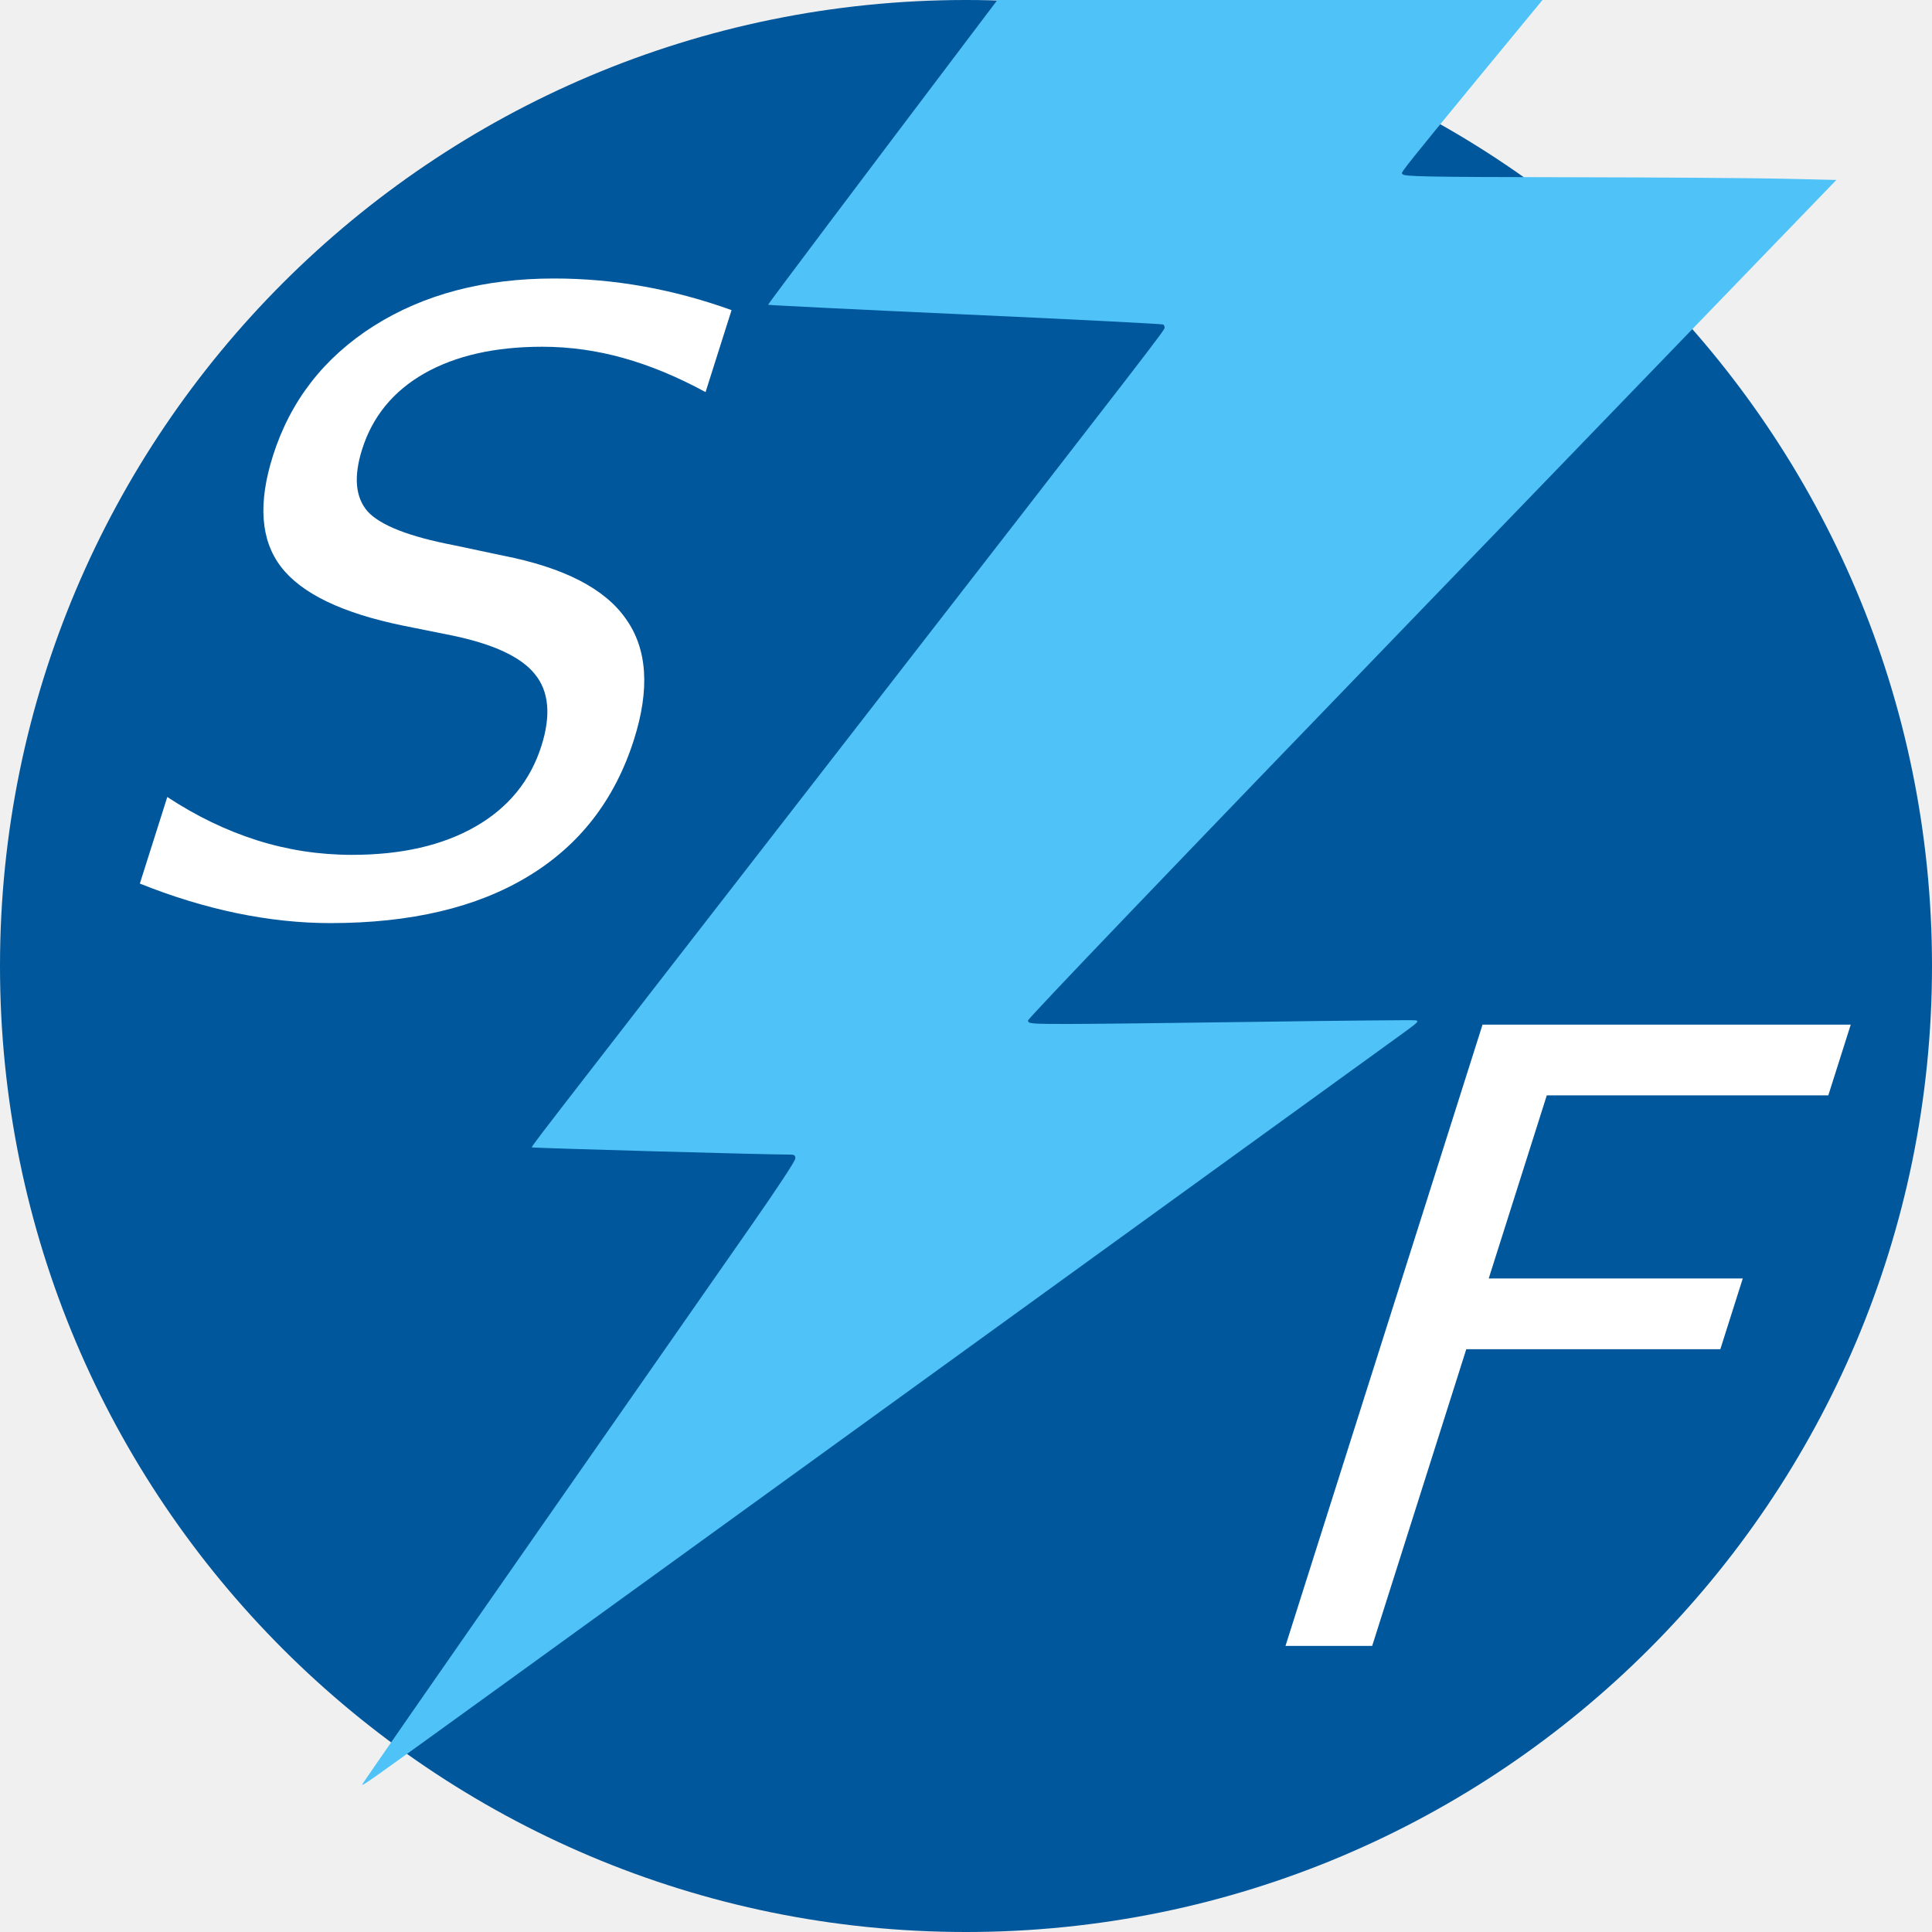
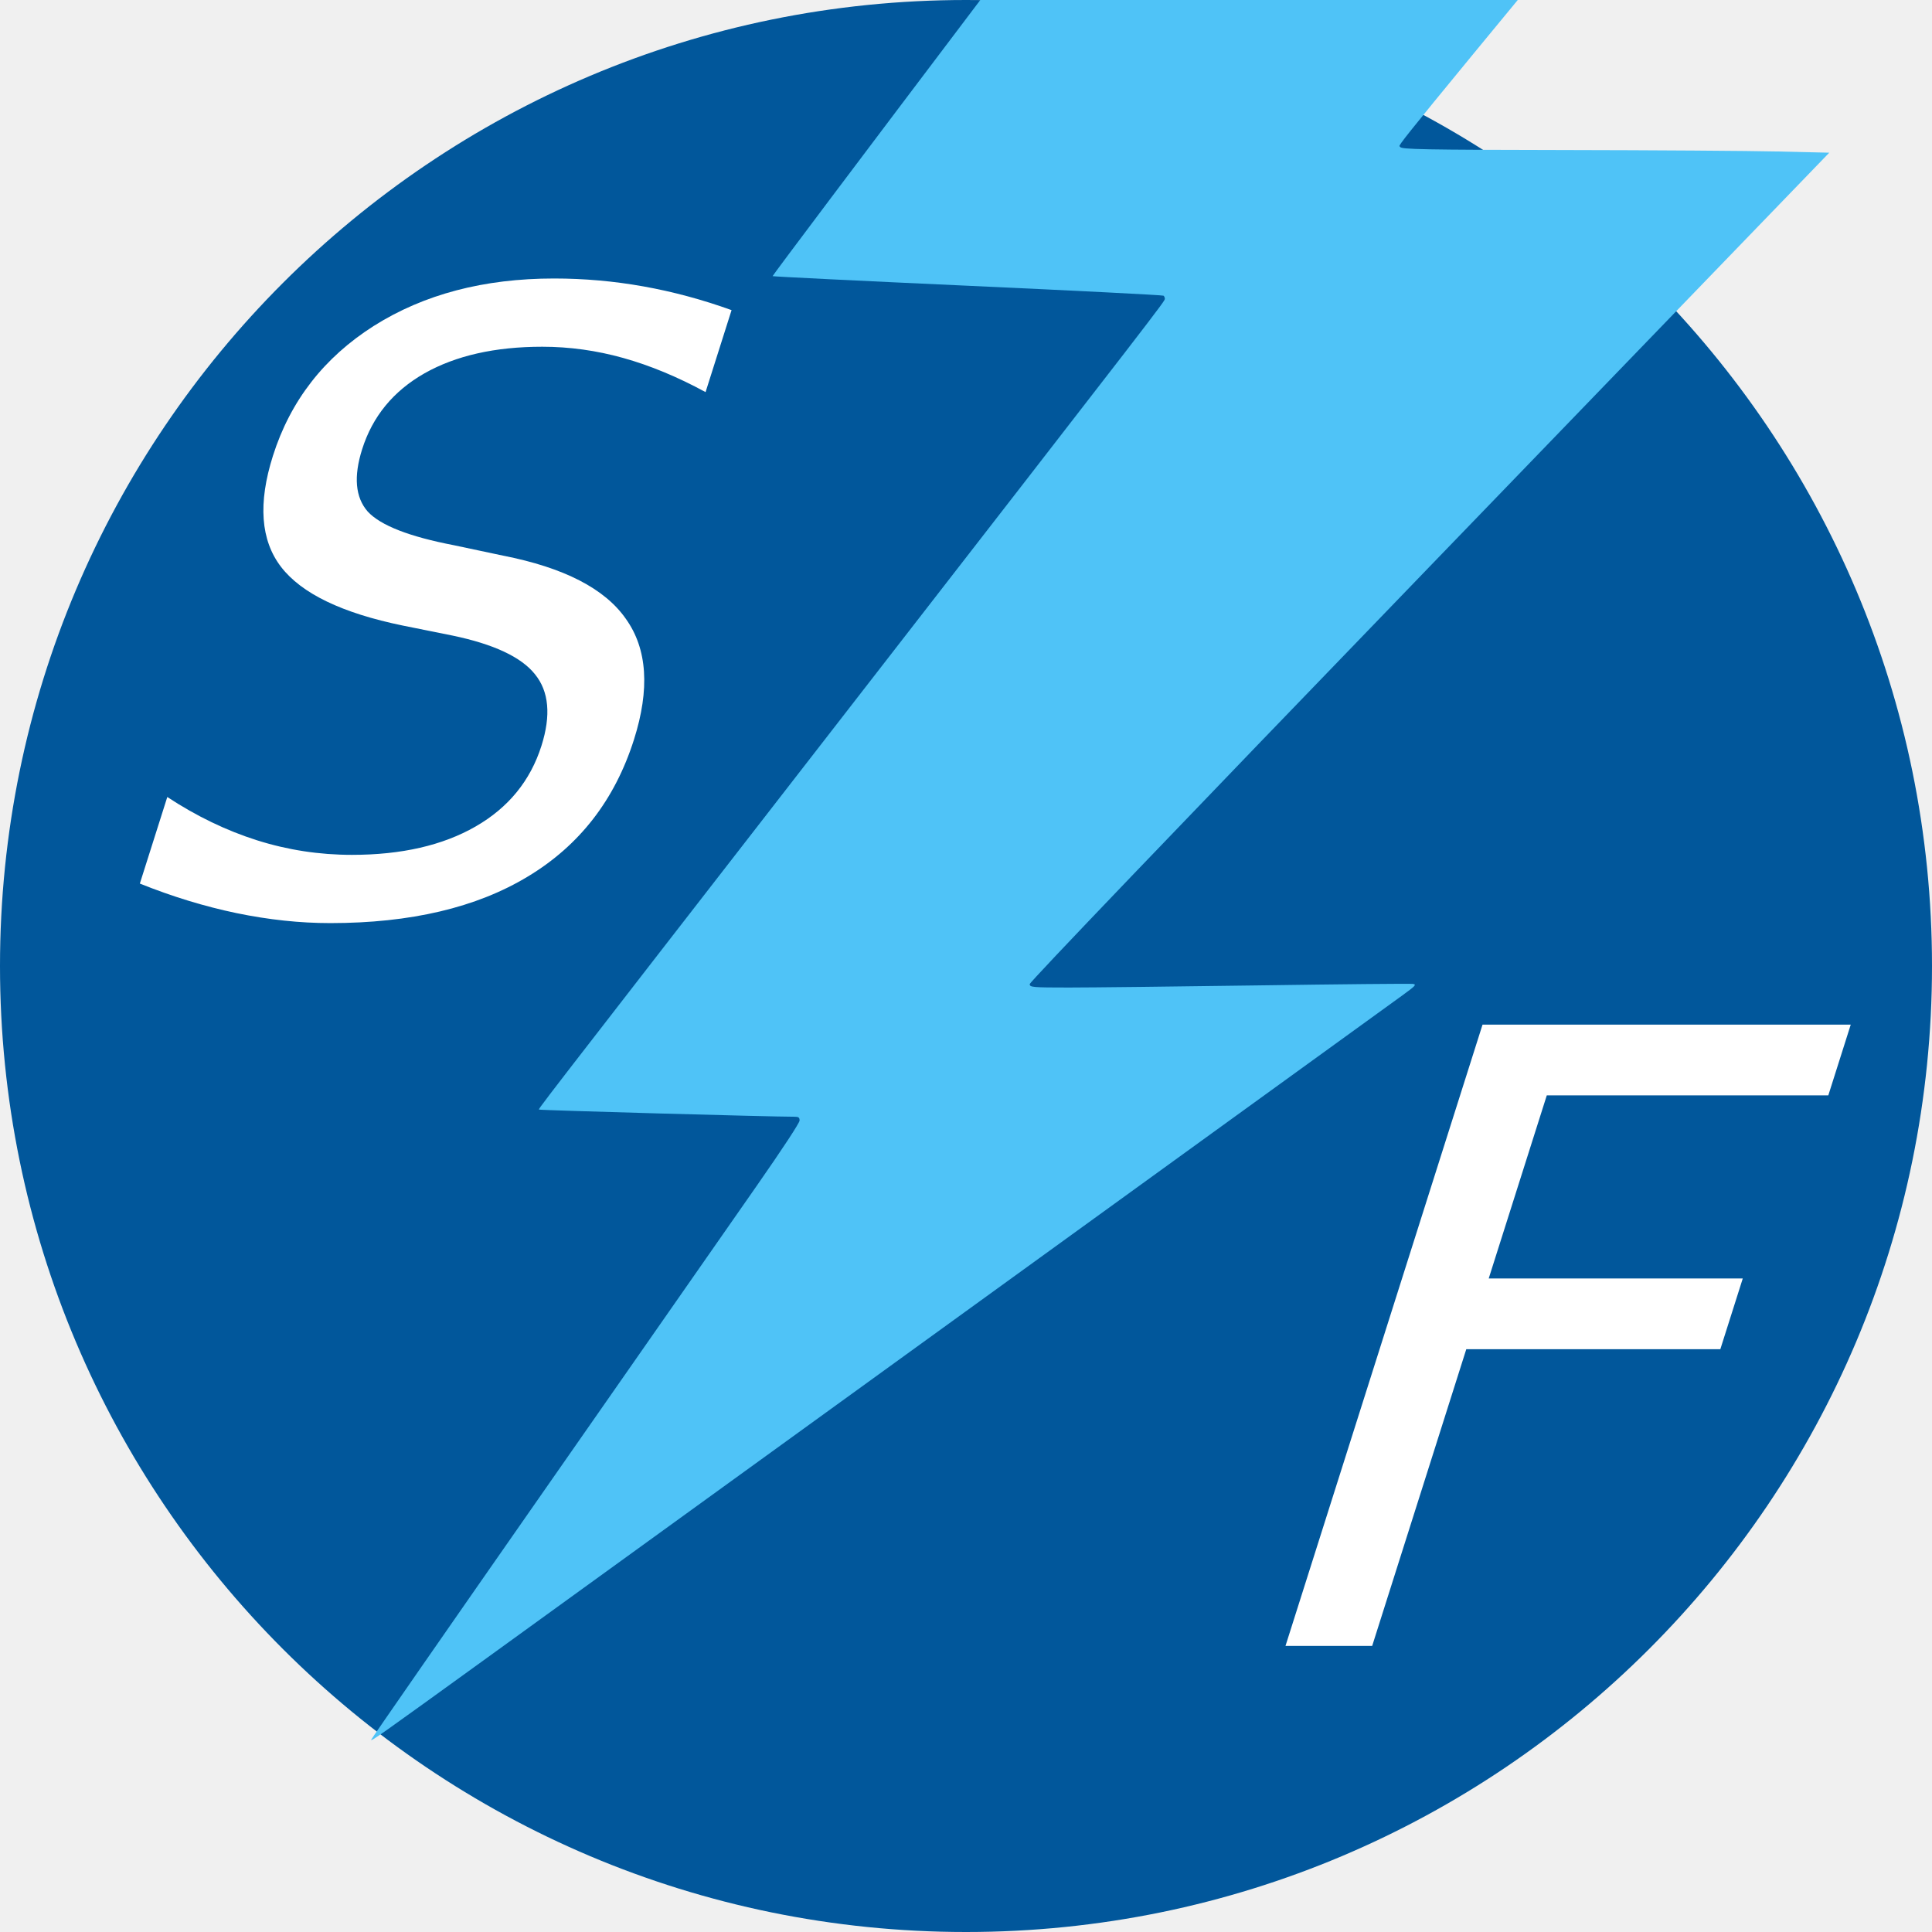
<svg xmlns="http://www.w3.org/2000/svg" width="228.6mm" height="228.6mm" viewBox="0 0 810 810" id="svg6093" version="1.1">
  <defs id="defs6095" />
  <g id="layer1" transform="translate(37.14288,-136.6479)">
    <circle style="opacity:1;fill:#01579b;fill-opacity:1;stroke:none;stroke-width:10;stroke-miterlimit:4;stroke-dasharray:none" id="path4349" cx="367.857" cy="541.648" r="405" />
-     <path id="path4807" d="m 114.732,884.773 c 0.129,-0.469 32.89,-47.661 72.803,-104.872 39.913,-57.211 80.716,-115.706 90.672,-129.989 11.022,-15.812 18.103,-26.601 18.103,-27.587 0,-1.318 -0.424,-1.617 -2.286,-1.61 -9.087,0.032 -107.797,-2.725 -108.015,-3.016 -0.379,-0.507 -8.241,9.682 127.673,-165.463 137.43,-177.098 137.456,-177.131 137.456,-178.253 0,-0.446 -0.25,-1.022 -0.555,-1.279 -0.306,-0.257 -37.663,-2.155 -83.017,-4.218 -45.354,-2.063 -82.566,-3.894 -82.695,-4.068 -0.128,-0.174 38.405,-51.408 85.628,-113.852 47.224,-62.444 117.057,-154.791 155.185,-205.215 38.128,-50.424 69.938,-91.953 70.688,-92.287 1.039,-0.463 228.933,-10.393 245.493,-10.697 2.583,-0.048 3.003,-0.214 1.829,-0.726 -0.961,-0.419 0.84,-0.653 4.877,-0.634 3.52,0.017 5.837,0.183 5.148,0.369 -0.689,0.186 -3.706,3.445 -6.705,7.241 -2.999,3.796 -68.405,83.181 -145.346,176.41 C 538.978,222.154 550.461,208.093 550.898,209.643 c 0.293,1.04 9.687,1.218 69.307,1.315 37.932,0.062 78.775,0.342 90.763,0.622 l 21.796,0.51 -169.432,175.477 C 453.935,500.866 393.888,563.558 393.869,564.496 c -0.028,1.348 1.158,1.452 16.581,1.458 9.136,0 45.275,-0.406 80.31,-0.908 35.034,-0.503 64.522,-0.785 65.528,-0.628 1.636,0.256 1.153,0.777 -4.572,4.934 -9.011,6.543 -346.109,250.509 -386.766,279.912 -47.624,34.441 -50.479,36.46 -50.218,35.51 z" style="fill:#4fc3f7;fill-opacity:1" />
+     <path id="path4807" d="m 118.482,866.025 c 0.127,-0.463 32.532,-47.142 72.011,-103.731 39.479,-56.589 79.837,-114.447 89.685,-128.574 10.902,-15.64 17.906,-26.312 17.906,-27.286 0,-1.304 -0.419,-1.599 -2.261,-1.593 -8.988,0.031 -106.624,-2.695 -106.839,-2.983 -0.375,-0.502 -8.152,9.576 126.284,-163.662 135.934,-175.17 135.96,-175.203 135.96,-176.313 0,-0.442 -0.247,-1.011 -0.549,-1.265 -0.302,-0.254 -37.253,-2.132 -82.113,-4.172 -44.86,-2.041 -81.668,-3.851 -81.794,-4.024 -0.127,-0.172 37.987,-50.848 84.696,-112.613 46.71,-61.765 115.783,-153.106 153.496,-202.981 37.713,-49.875 69.176,-90.952 69.919,-91.282 1.028,-0.458 226.441,-10.28 242.821,-10.58 2.555,-0.047 2.97,-0.212 1.809,-0.718 -0.951,-0.414 0.831,-0.646 4.823,-0.627 3.482,0.017 5.773,0.181 5.092,0.365 -0.682,0.184 -3.666,3.407 -6.632,7.162 -2.966,3.755 -67.66,82.276 -143.764,174.49 C 538.11,210.619 549.467,196.712 549.9,198.245 c 0.29,1.028 9.582,1.205 68.552,1.301 37.519,0.061 77.918,0.338 89.775,0.615 L 729.785,200.665 562.197,374.231 C 453.992,486.297 394.599,548.307 394.58,549.234 c -0.027,1.333 1.146,1.437 16.401,1.442 9.036,0 44.782,-0.401 79.435,-0.899 34.653,-0.497 63.82,-0.777 64.814,-0.621 1.618,0.253 1.141,0.768 -4.522,4.88 -8.913,6.472 -342.341,247.782 -382.556,276.865 -47.105,34.066 -49.929,36.063 -49.671,35.123 z" style="fill:#4fc3f7;fill-opacity:1;stroke-width:0.989" />
    <g transform="matrix(1.015507,0,-0.3123191,0.9847303,-24.625,-32.125)" style="font-style:normal;font-weight:normal;font-size:362.855px;line-height:0%;font-family:sans-serif;letter-spacing:0px;word-spacing:0px;fill:#000000;fill-opacity:1;stroke:none;stroke-width:1px;stroke-linecap:butt;stroke-linejoin:miter;stroke-opacity:1" id="text4302">
      <path d="m 383.02,303.425 v 34.904 q -20.375,-9.745 -38.447,-14.528 -18.072,-4.784 -34.904,-4.784 -29.234,0 -45.18,11.339 -15.769,11.339 -15.769,32.246 0,17.54 10.453,26.576 10.631,8.859 40.042,14.351 l 21.615,4.429 q 40.042,7.619 58.999,26.931 19.135,19.135 19.135,51.381 0,38.447 -25.868,58.291 -25.69,19.844 -75.477,19.844 -18.781,0 -40.042,-4.252 -21.084,-4.252 -43.762,-12.579 v -36.852 q 21.793,12.225 42.699,18.426 20.907,6.201 41.105,6.201 30.651,0 47.306,-12.048 16.654,-12.048 16.654,-34.372 0,-19.489 -12.048,-30.474 -11.871,-10.985 -39.156,-16.477 l -21.793,-4.252 q -40.042,-7.973 -57.936,-24.982 -17.895,-17.009 -17.895,-47.306 0,-35.081 24.627,-55.279 24.805,-20.198 68.213,-20.198 18.603,0 37.916,3.366 19.312,3.366 39.51,10.099 z" style="line-height:0%;letter-spacing:0px;fill:#ffffff;fill-opacity:1" id="path4344" />
    </g>
    <g transform="matrix(1.015507,0,-0.3123191,0.9847303,71.44531,-72.86822)" style="font-style:normal;font-weight:normal;font-size:362.855px;line-height:0%;font-family:sans-serif;letter-spacing:0px;word-spacing:0px;fill:#000000;fill-opacity:1;stroke:none;stroke-width:1px;stroke-linecap:butt;stroke-linejoin:miter;stroke-opacity:1" id="text4302-5">
      <path d="m 704.741,648.999 h 152.016 v 30.12 H 740.53 v 77.957 h 104.888 v 30.12 h -104.888 v 126.326 h -35.789 z" style="line-height:0%;letter-spacing:0px;fill:#ffffff;fill-opacity:1" id="path4347" />
    </g>
  </g>
</svg>
